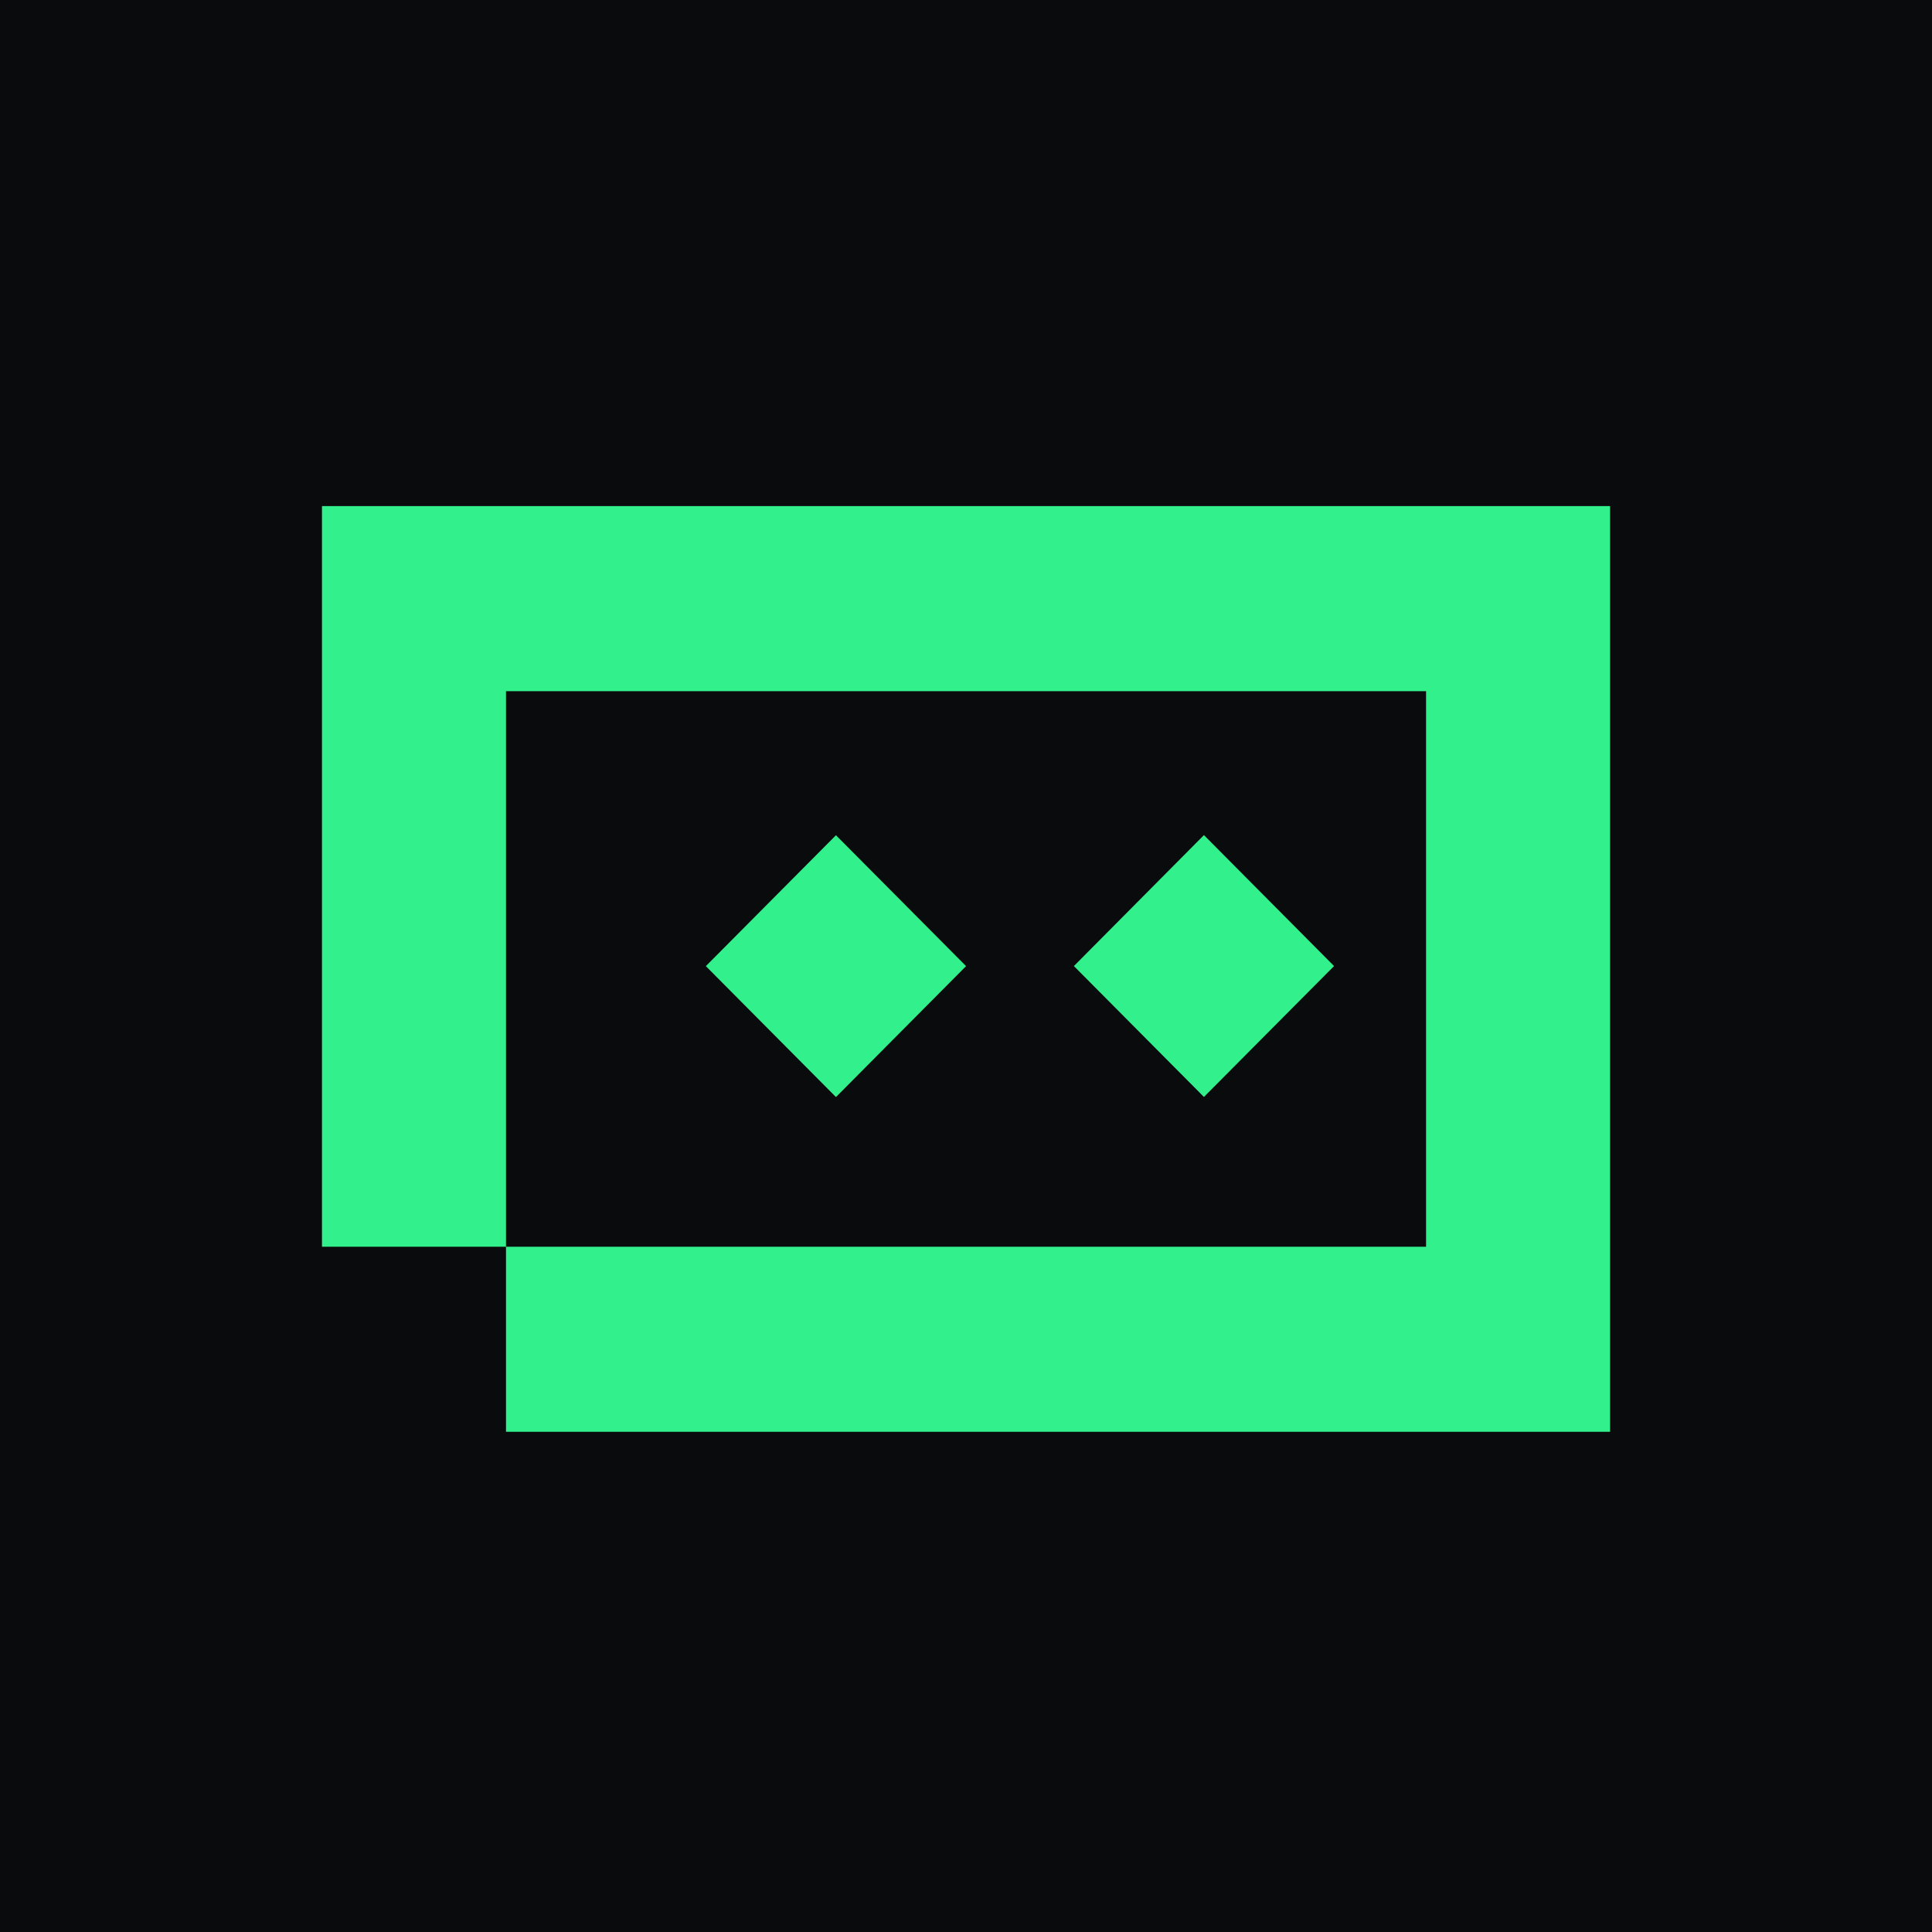
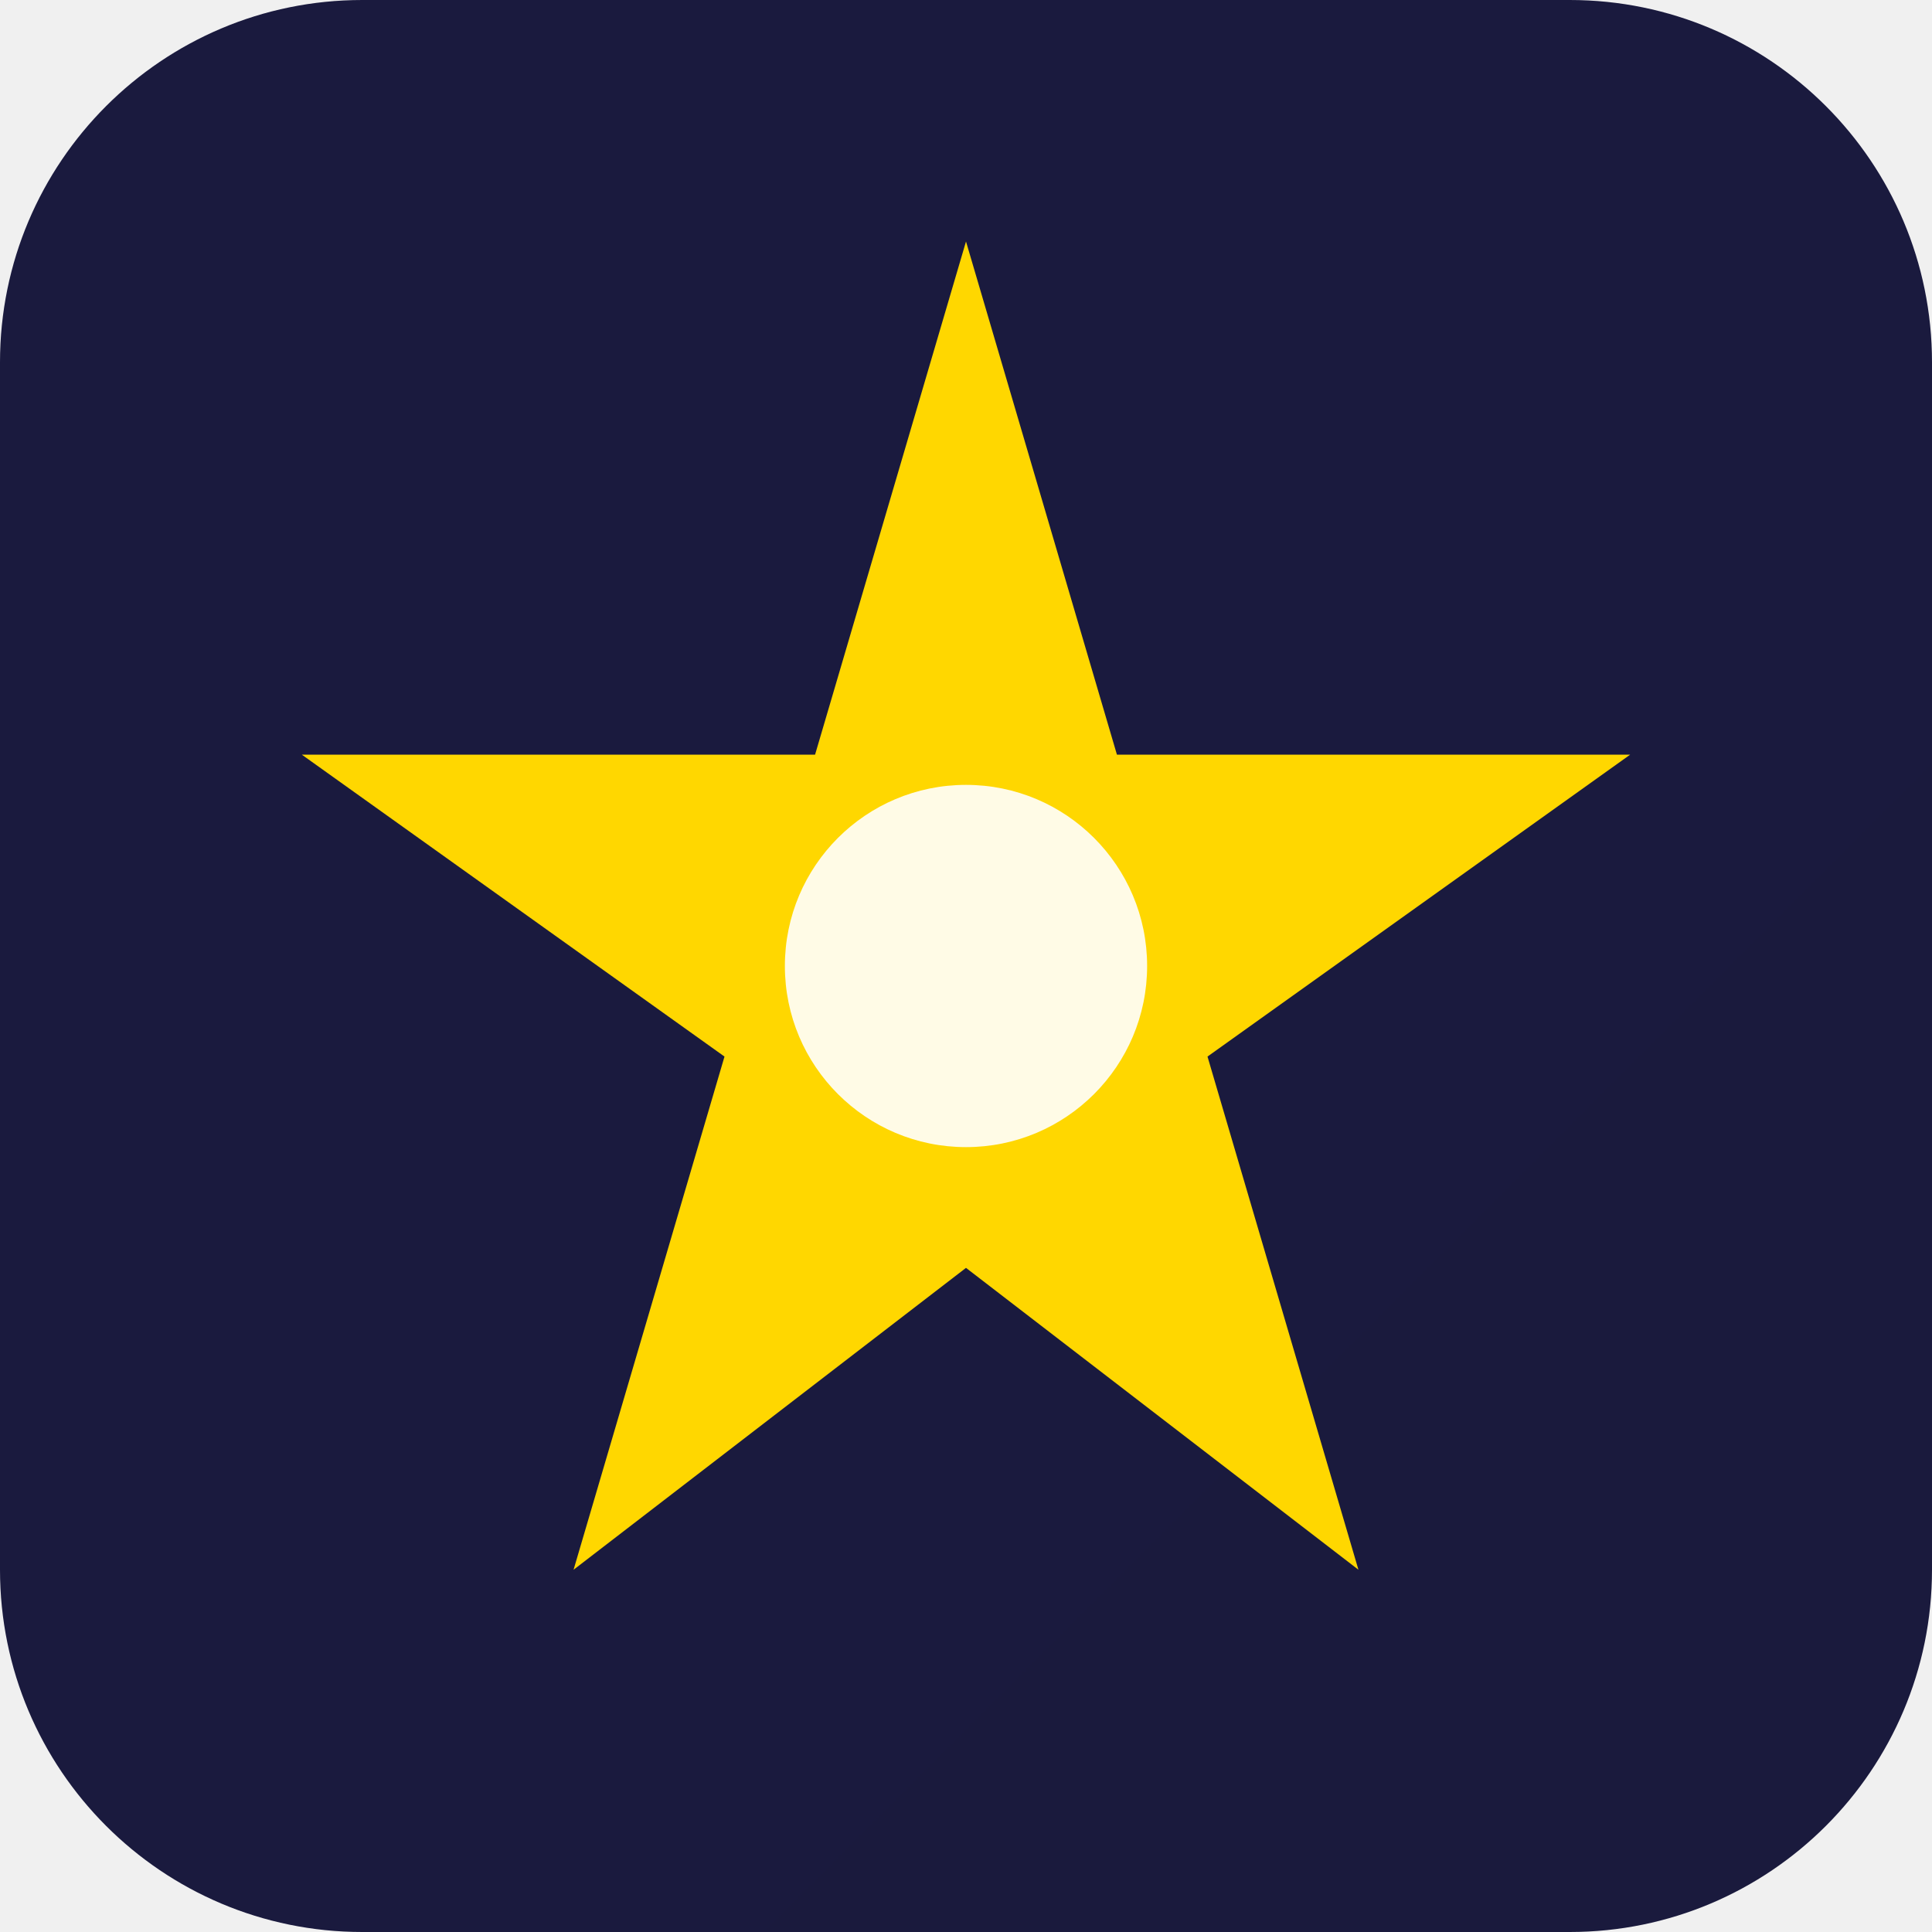
<svg xmlns="http://www.w3.org/2000/svg" width="32" height="32" viewBox="0 0 32 32" fill="none">
-   <rect width="32" height="32" fill="#0A0B0D" />
-   <path d="M26.668 23.715H8.381V20.65H5.333V8.382H26.668V23.715ZM8.381 20.65H23.62V11.448H8.381V20.65ZM16.001 16.002L13.846 18.171L11.691 16.002L13.846 13.834L16.001 16.002ZM22.096 16.001L19.941 18.169L17.787 16.001L19.941 13.832L22.096 16.001Z" fill="#32F08C" />
+   <defs>
+     <linearGradient id="bg" x1="0" y1="0" x2="32" y2="32">
+       <stop offset="0%" stop-color="#1a1a3e" />
+       <stop offset="100%" stop-color="#0a0e27" />
+     </linearGradient>
+     <linearGradient id="star" x1="8" y1="8" x2="24" y2="24">
+       <stop offset="0%" stop-color="#ffd700" />
+       <stop offset="50%" stop-color="#ffaa00" />
+       <stop offset="100%" stop-color="#ff6b35" />
+     </linearGradient>
+   </defs>
+   <rect width="32" height="32" rx="6" fill="url(#bg)" />
+   <path d="M16 4L18.5 12.5H27L20 17.5L22.5 26L16 21L9.5 26L12 17.5L5 12.5H13.5L16 4Z" fill="url(#star)" />
+   <circle cx="16" cy="16" r="3" fill="#ffffff" opacity="0.9" />
</svg>
